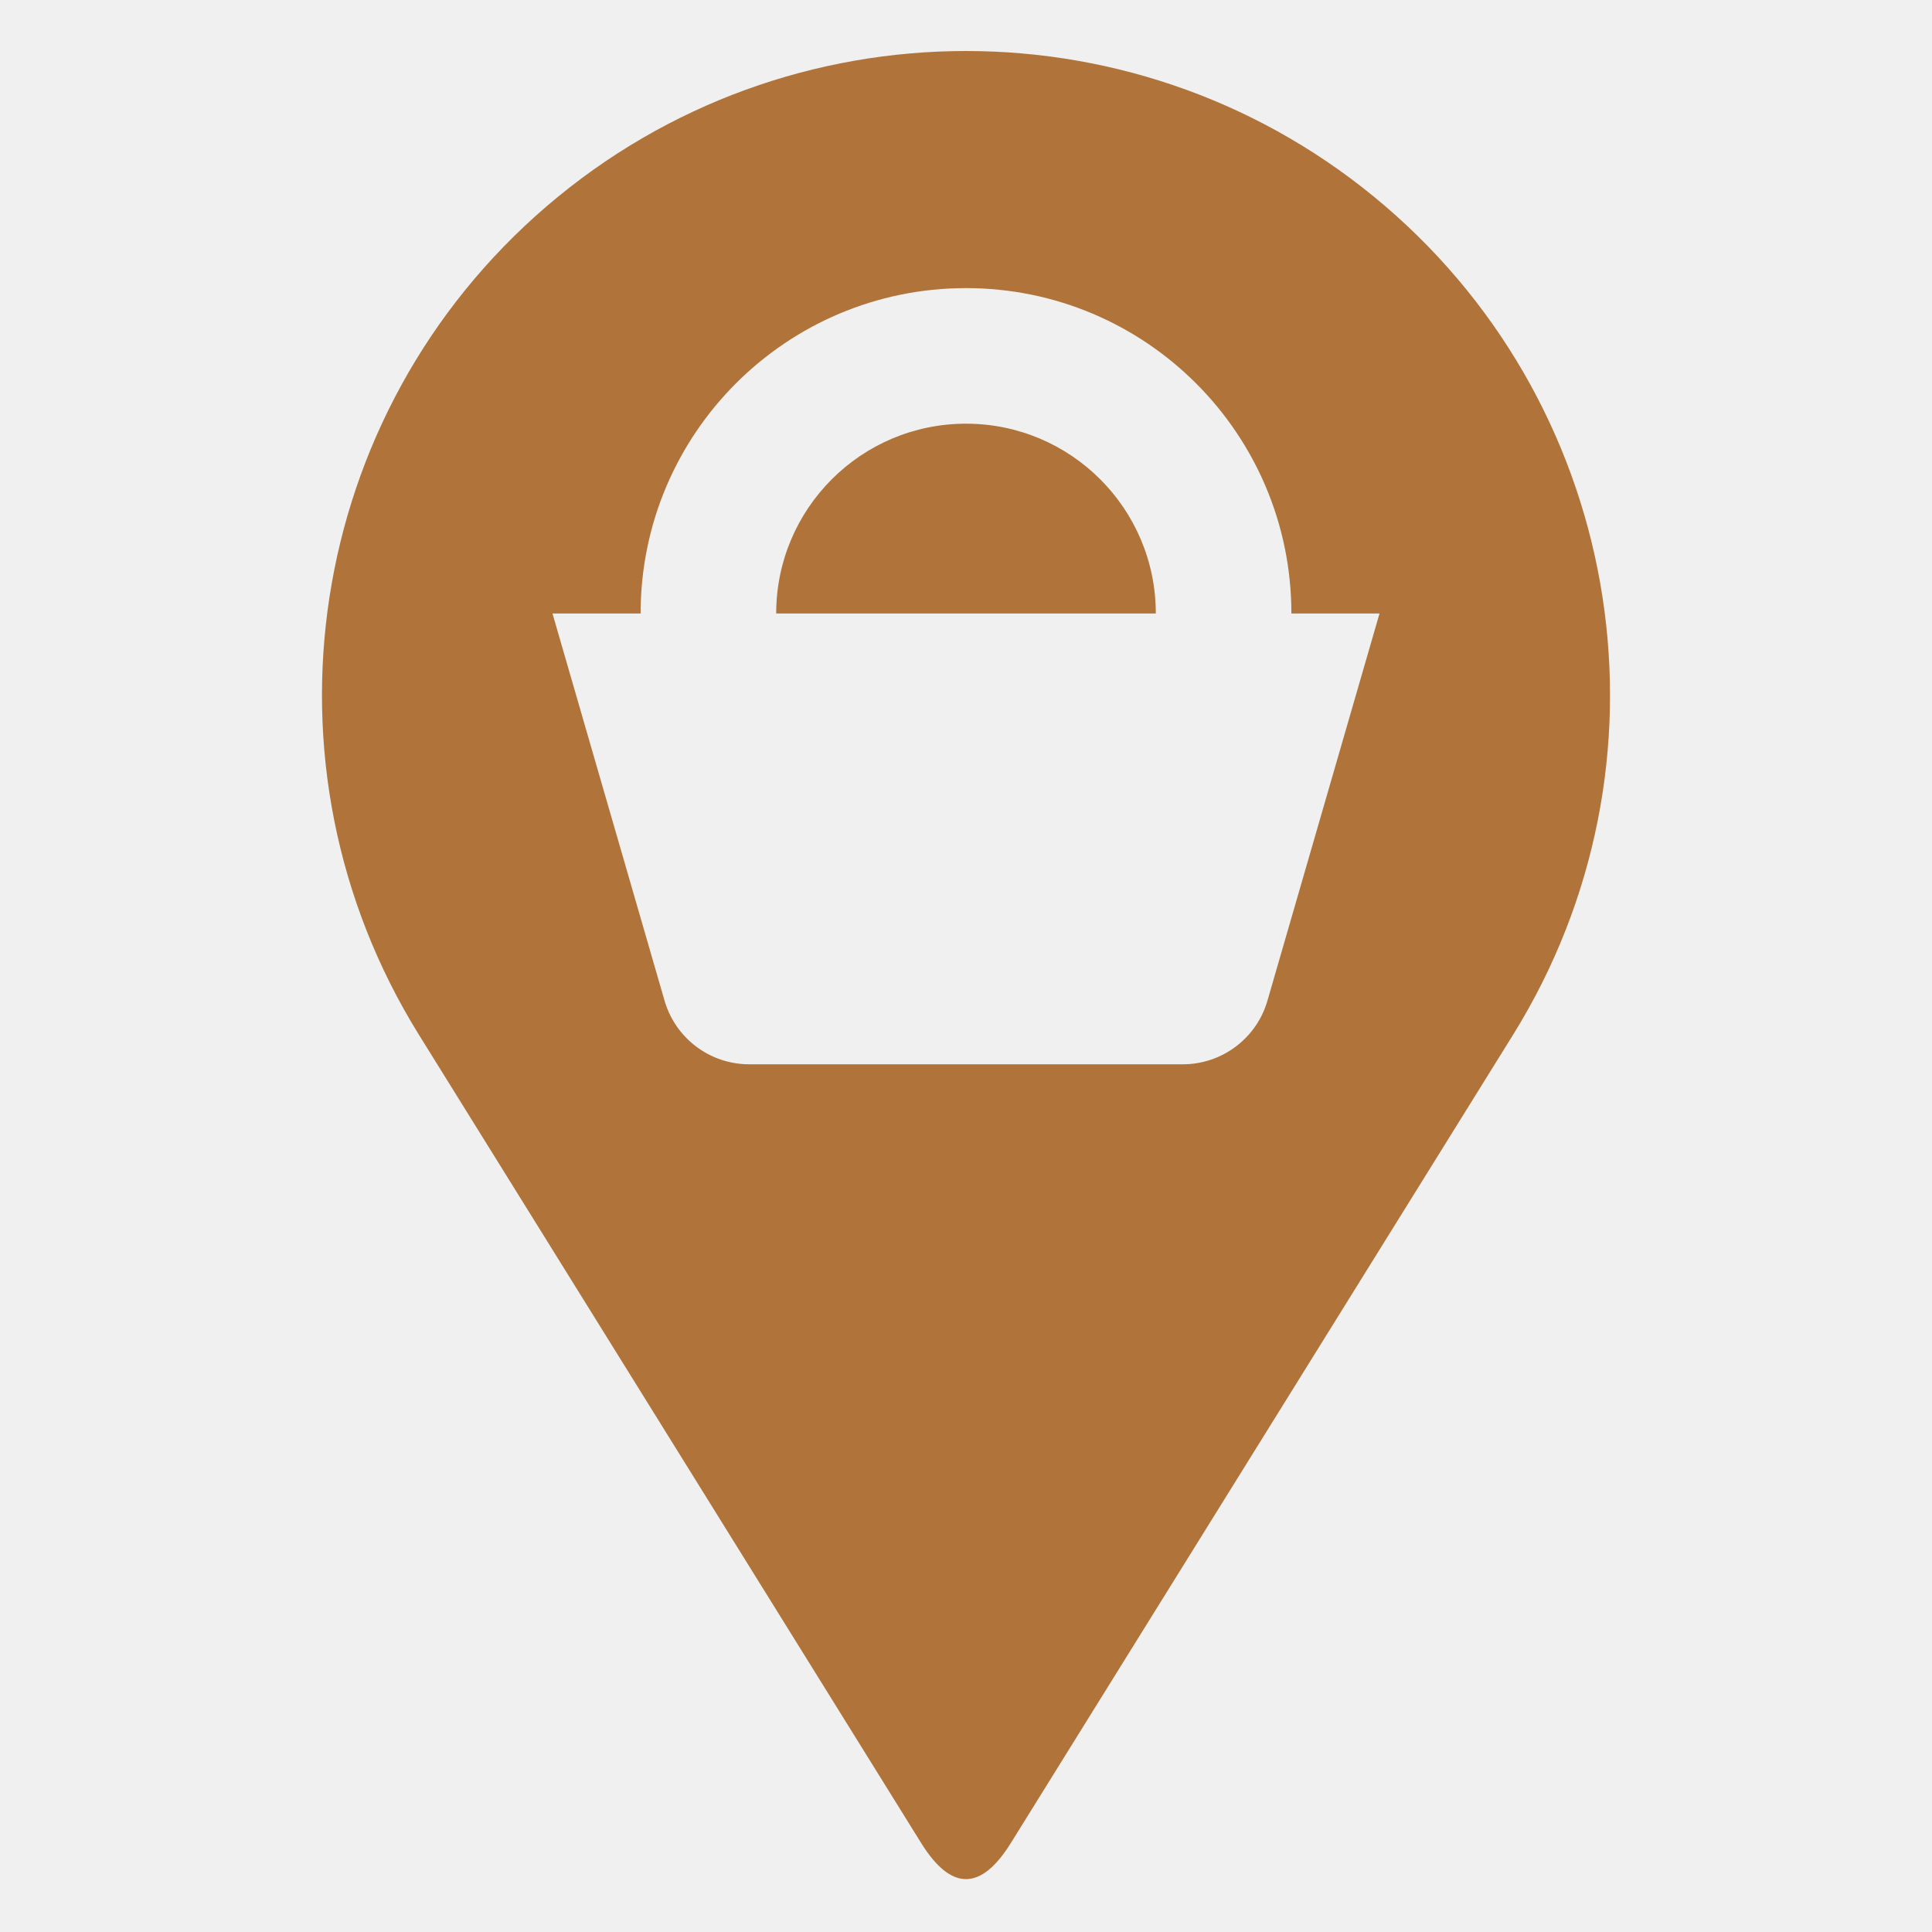
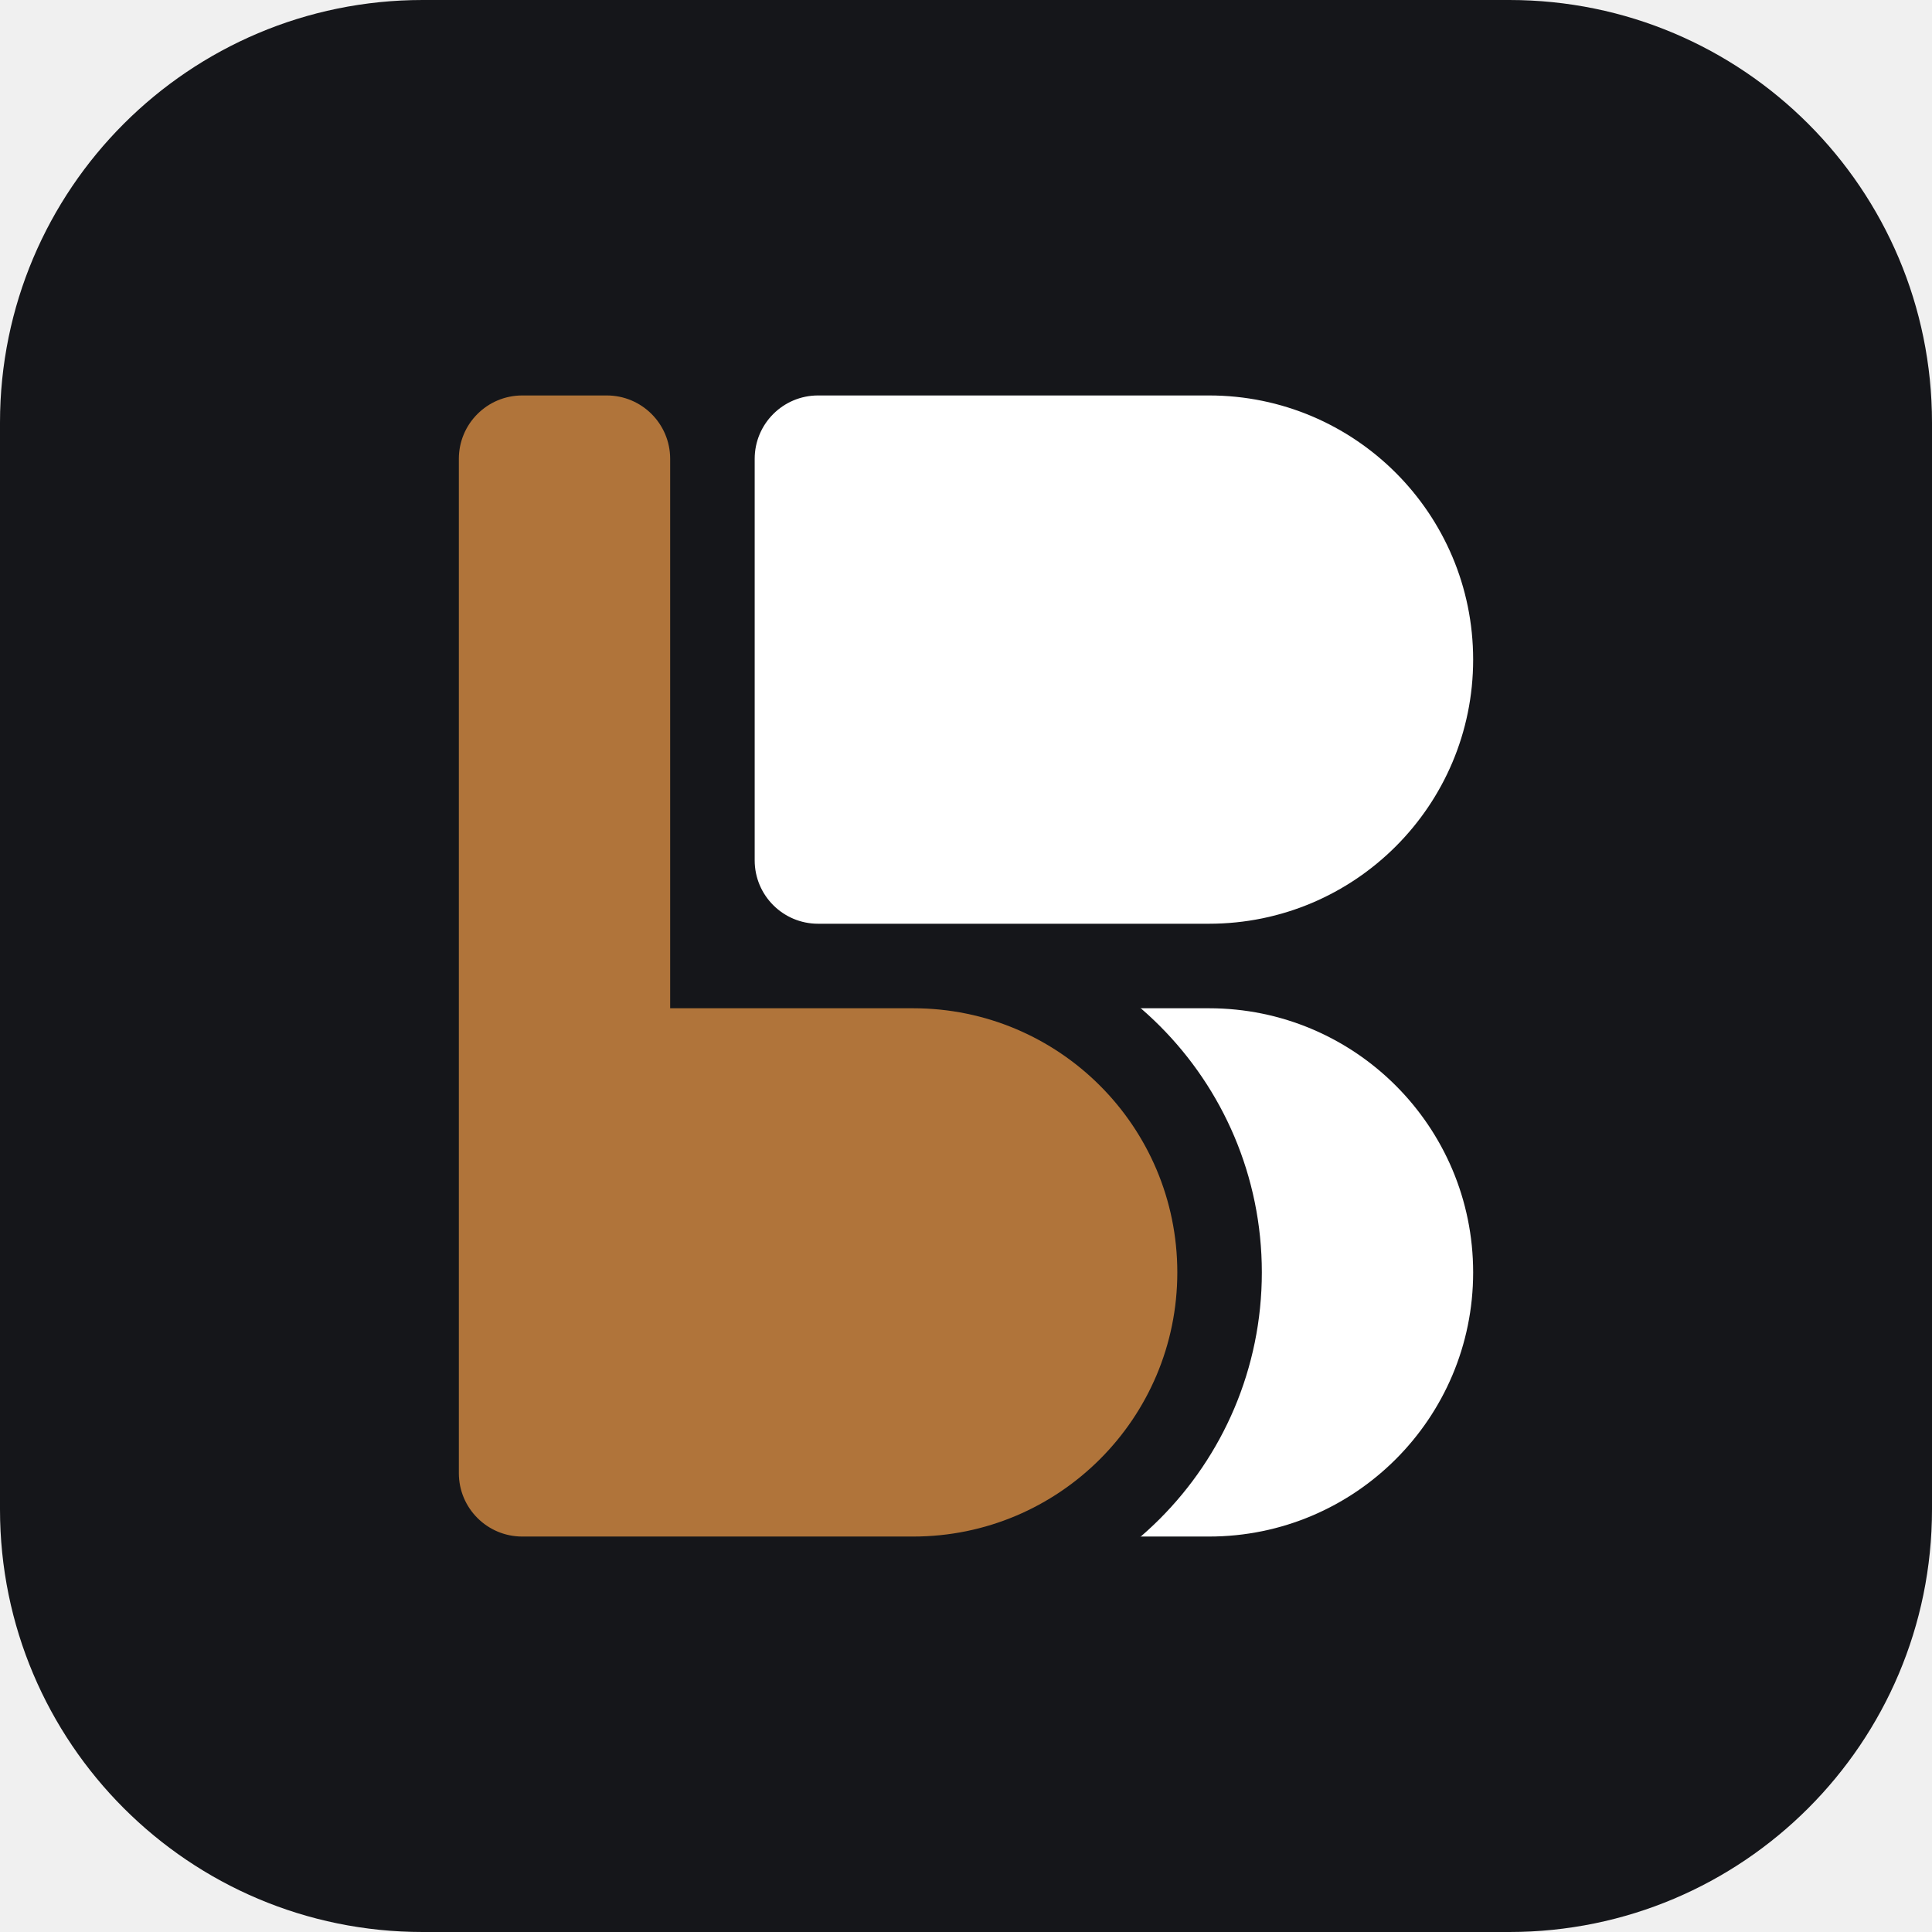
- <svg xmlns="http://www.w3.org/2000/svg" viewBox="3.5 4.5 57 57">
-   <style>path{fill:#B0743A}@media (prefers-color-scheme:dark){path{fill:#D6A465}}</style>
-   <path fill-rule="evenodd" d="M30.68 58.88L15.86 35.03A19 19 0 1 1 48.14 35.03L33.32 58.88Q32 61 30.68 58.88ZM19.8 22.6H44.2L40.9 34A2.6 2.6 0 0 1 38.4 35.9H25.6A2.6 2.6 0 0 1 23.1 34ZM22.4 22.6A9.6 9.6 0 0 1 41.6 22.6H37.6A5.6 5.6 0 0 0 26.4 22.6Z" />
+ <svg xmlns="http://www.w3.org/2000/svg" width="1024" height="1024" viewBox="0 0 64 64" role="img" aria-label="Brandbasket">
+   <rect width="64" height="64" rx="14" fill="#15161A" />
+   <g transform="translate(9.6 9.6) scale(0.7)">
+     <mask id="bB-cut-11" maskUnits="userSpaceOnUse" x="0" y="0" width="64" height="64">
+       <rect width="64" height="64" fill="#fff" />
+       <path d="M8 8a3 3 0 0 1 3 -3H15a3 3 0 0 1 3 3V34H29.5A12.5 12.5 0 0 1 29.5 59H11a3 3 0 0 1 -3 -3Z" fill="#000" stroke="#000" stroke-width="8" stroke-linejoin="round" />
+     </mask>
+     <path d="M25 5H43.5A12.5 12.5 0 0 1 43.5 30H25a3 3 0 0 1 -3 -3V8a3 3 0 0 1 3 -3Z" fill="#FFFFFF" />
+     <path d="M22 34H43.5A12.5 12.5 0 0 1 43.5 59H22Z" fill="#FFFFFF" mask="url(#bB-cut-11)" />
+     <path d="M8 8a3 3 0 0 1 3 -3H15a3 3 0 0 1 3 3V34H29.5A12.5 12.5 0 0 1 29.5 59H11a3 3 0 0 1 -3 -3Z" fill="#B0743A" />
+   </g>
</svg>
